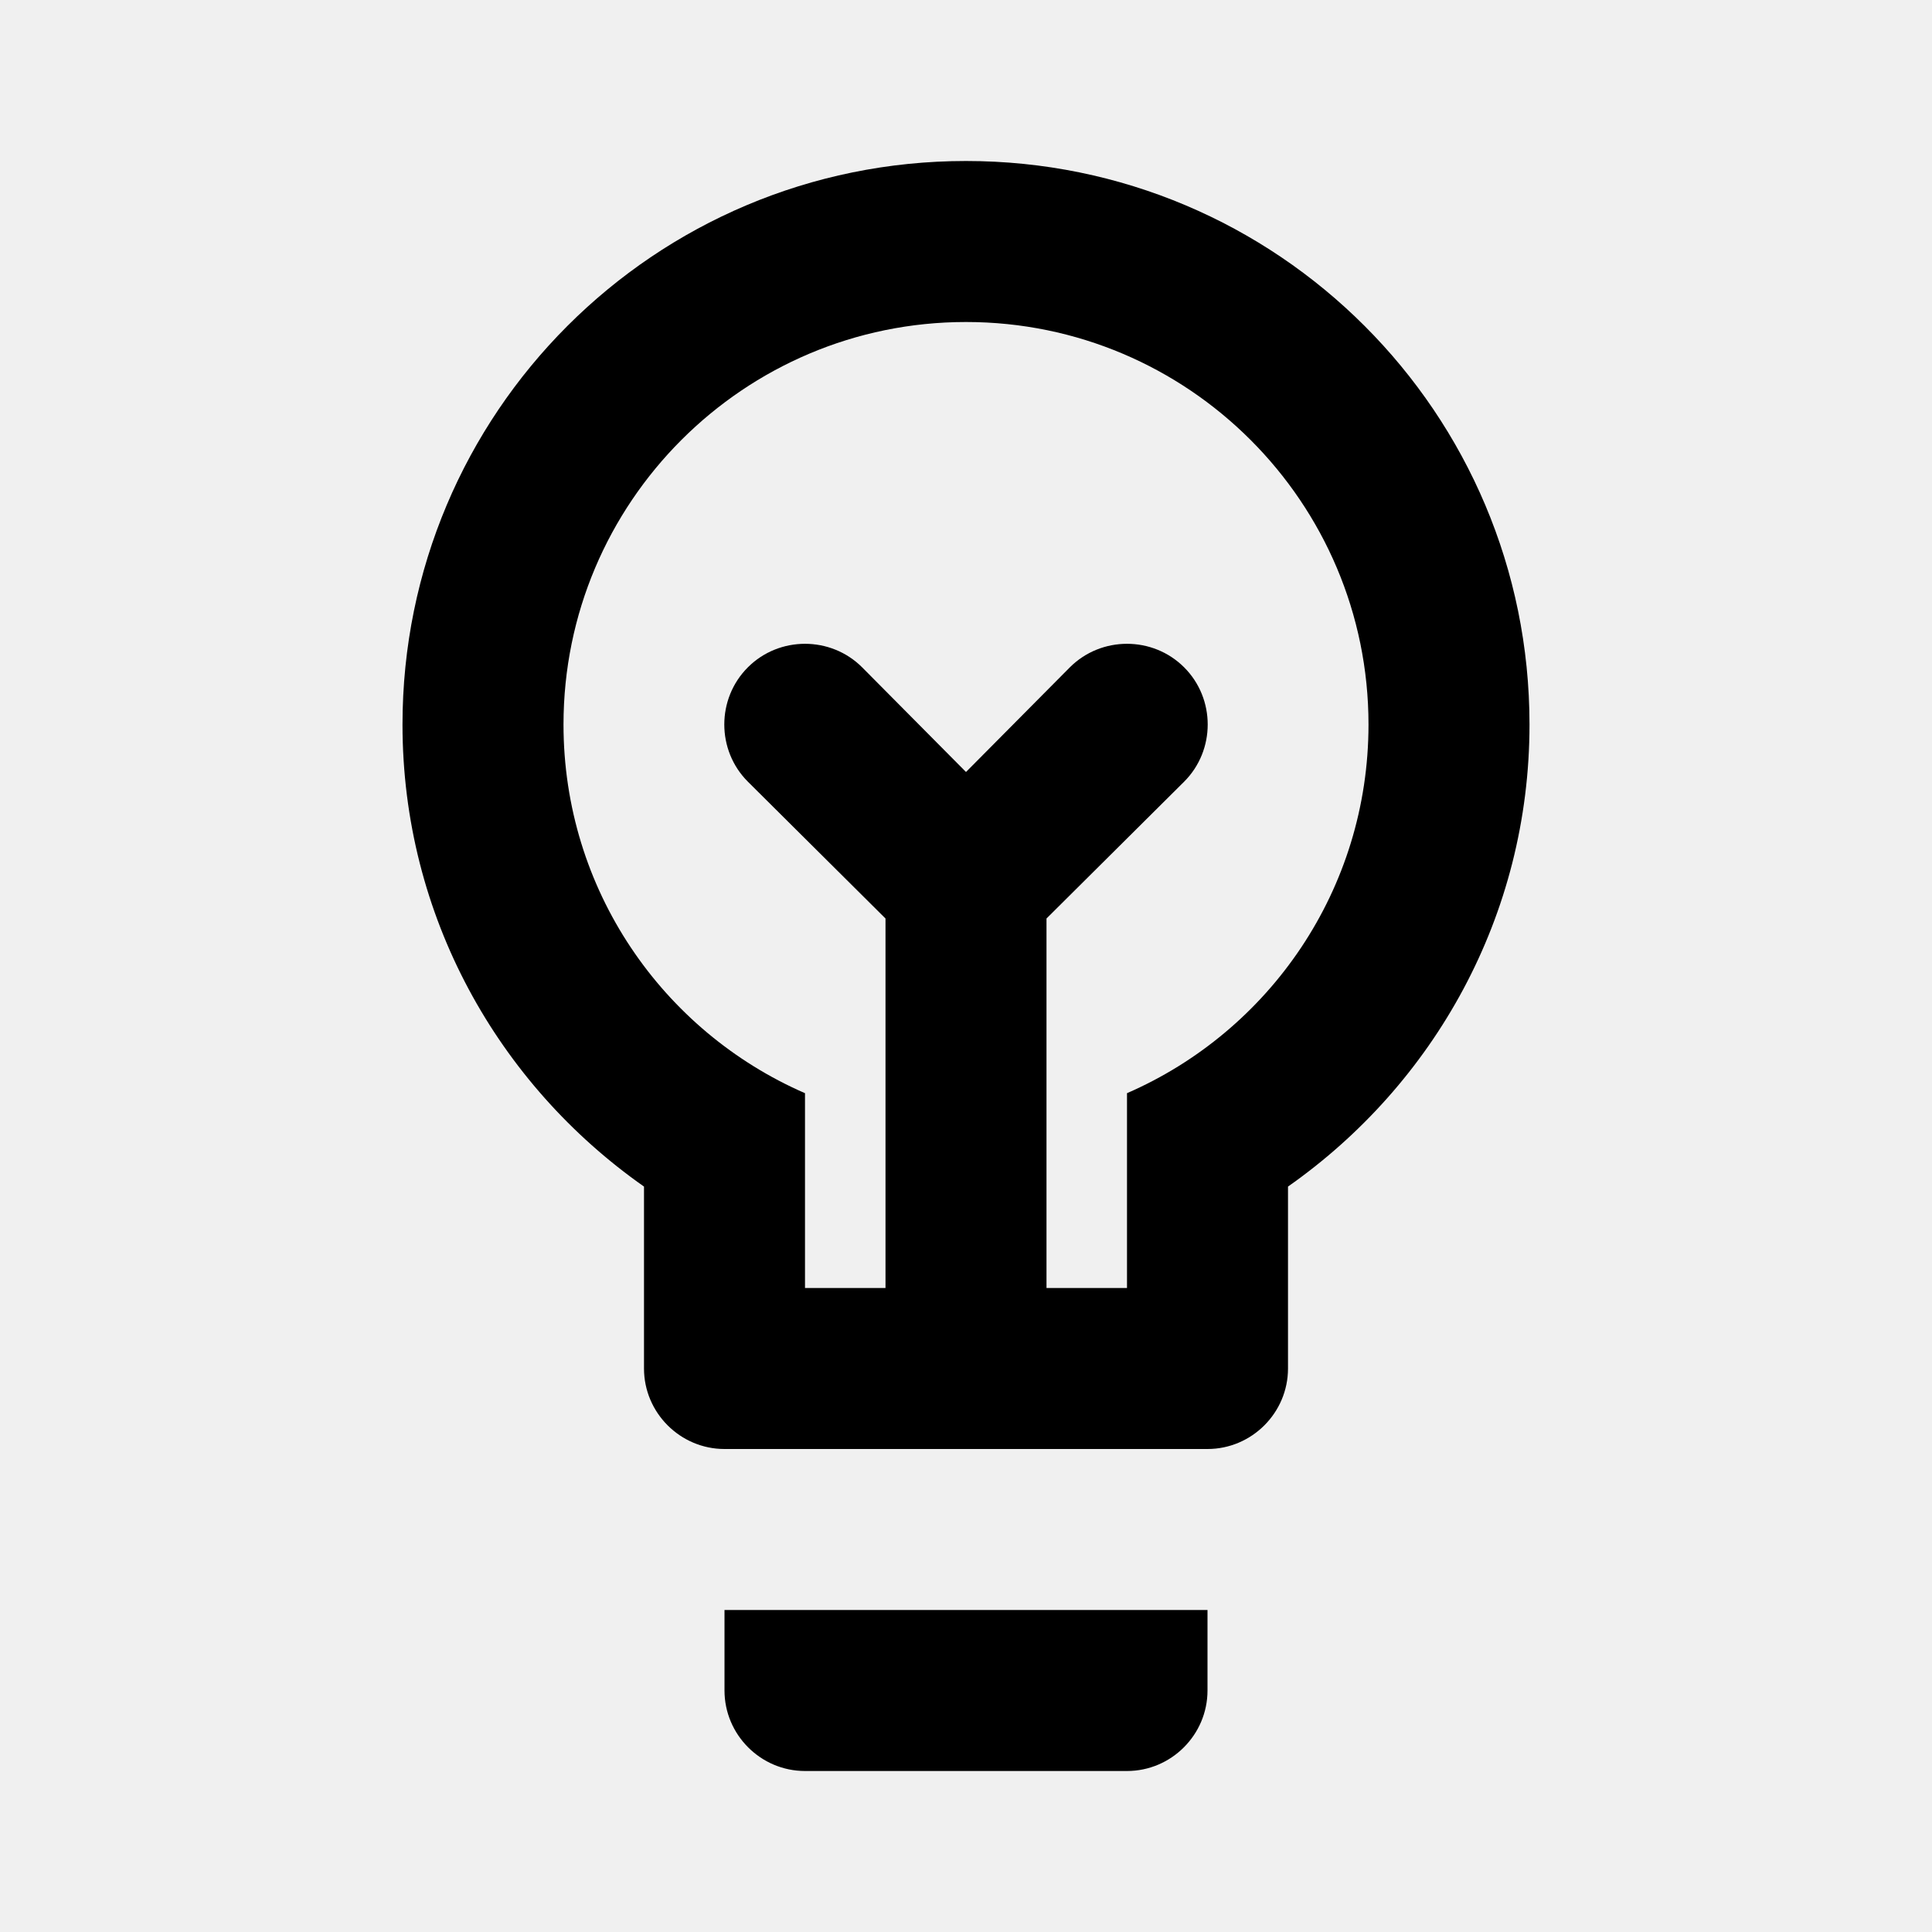
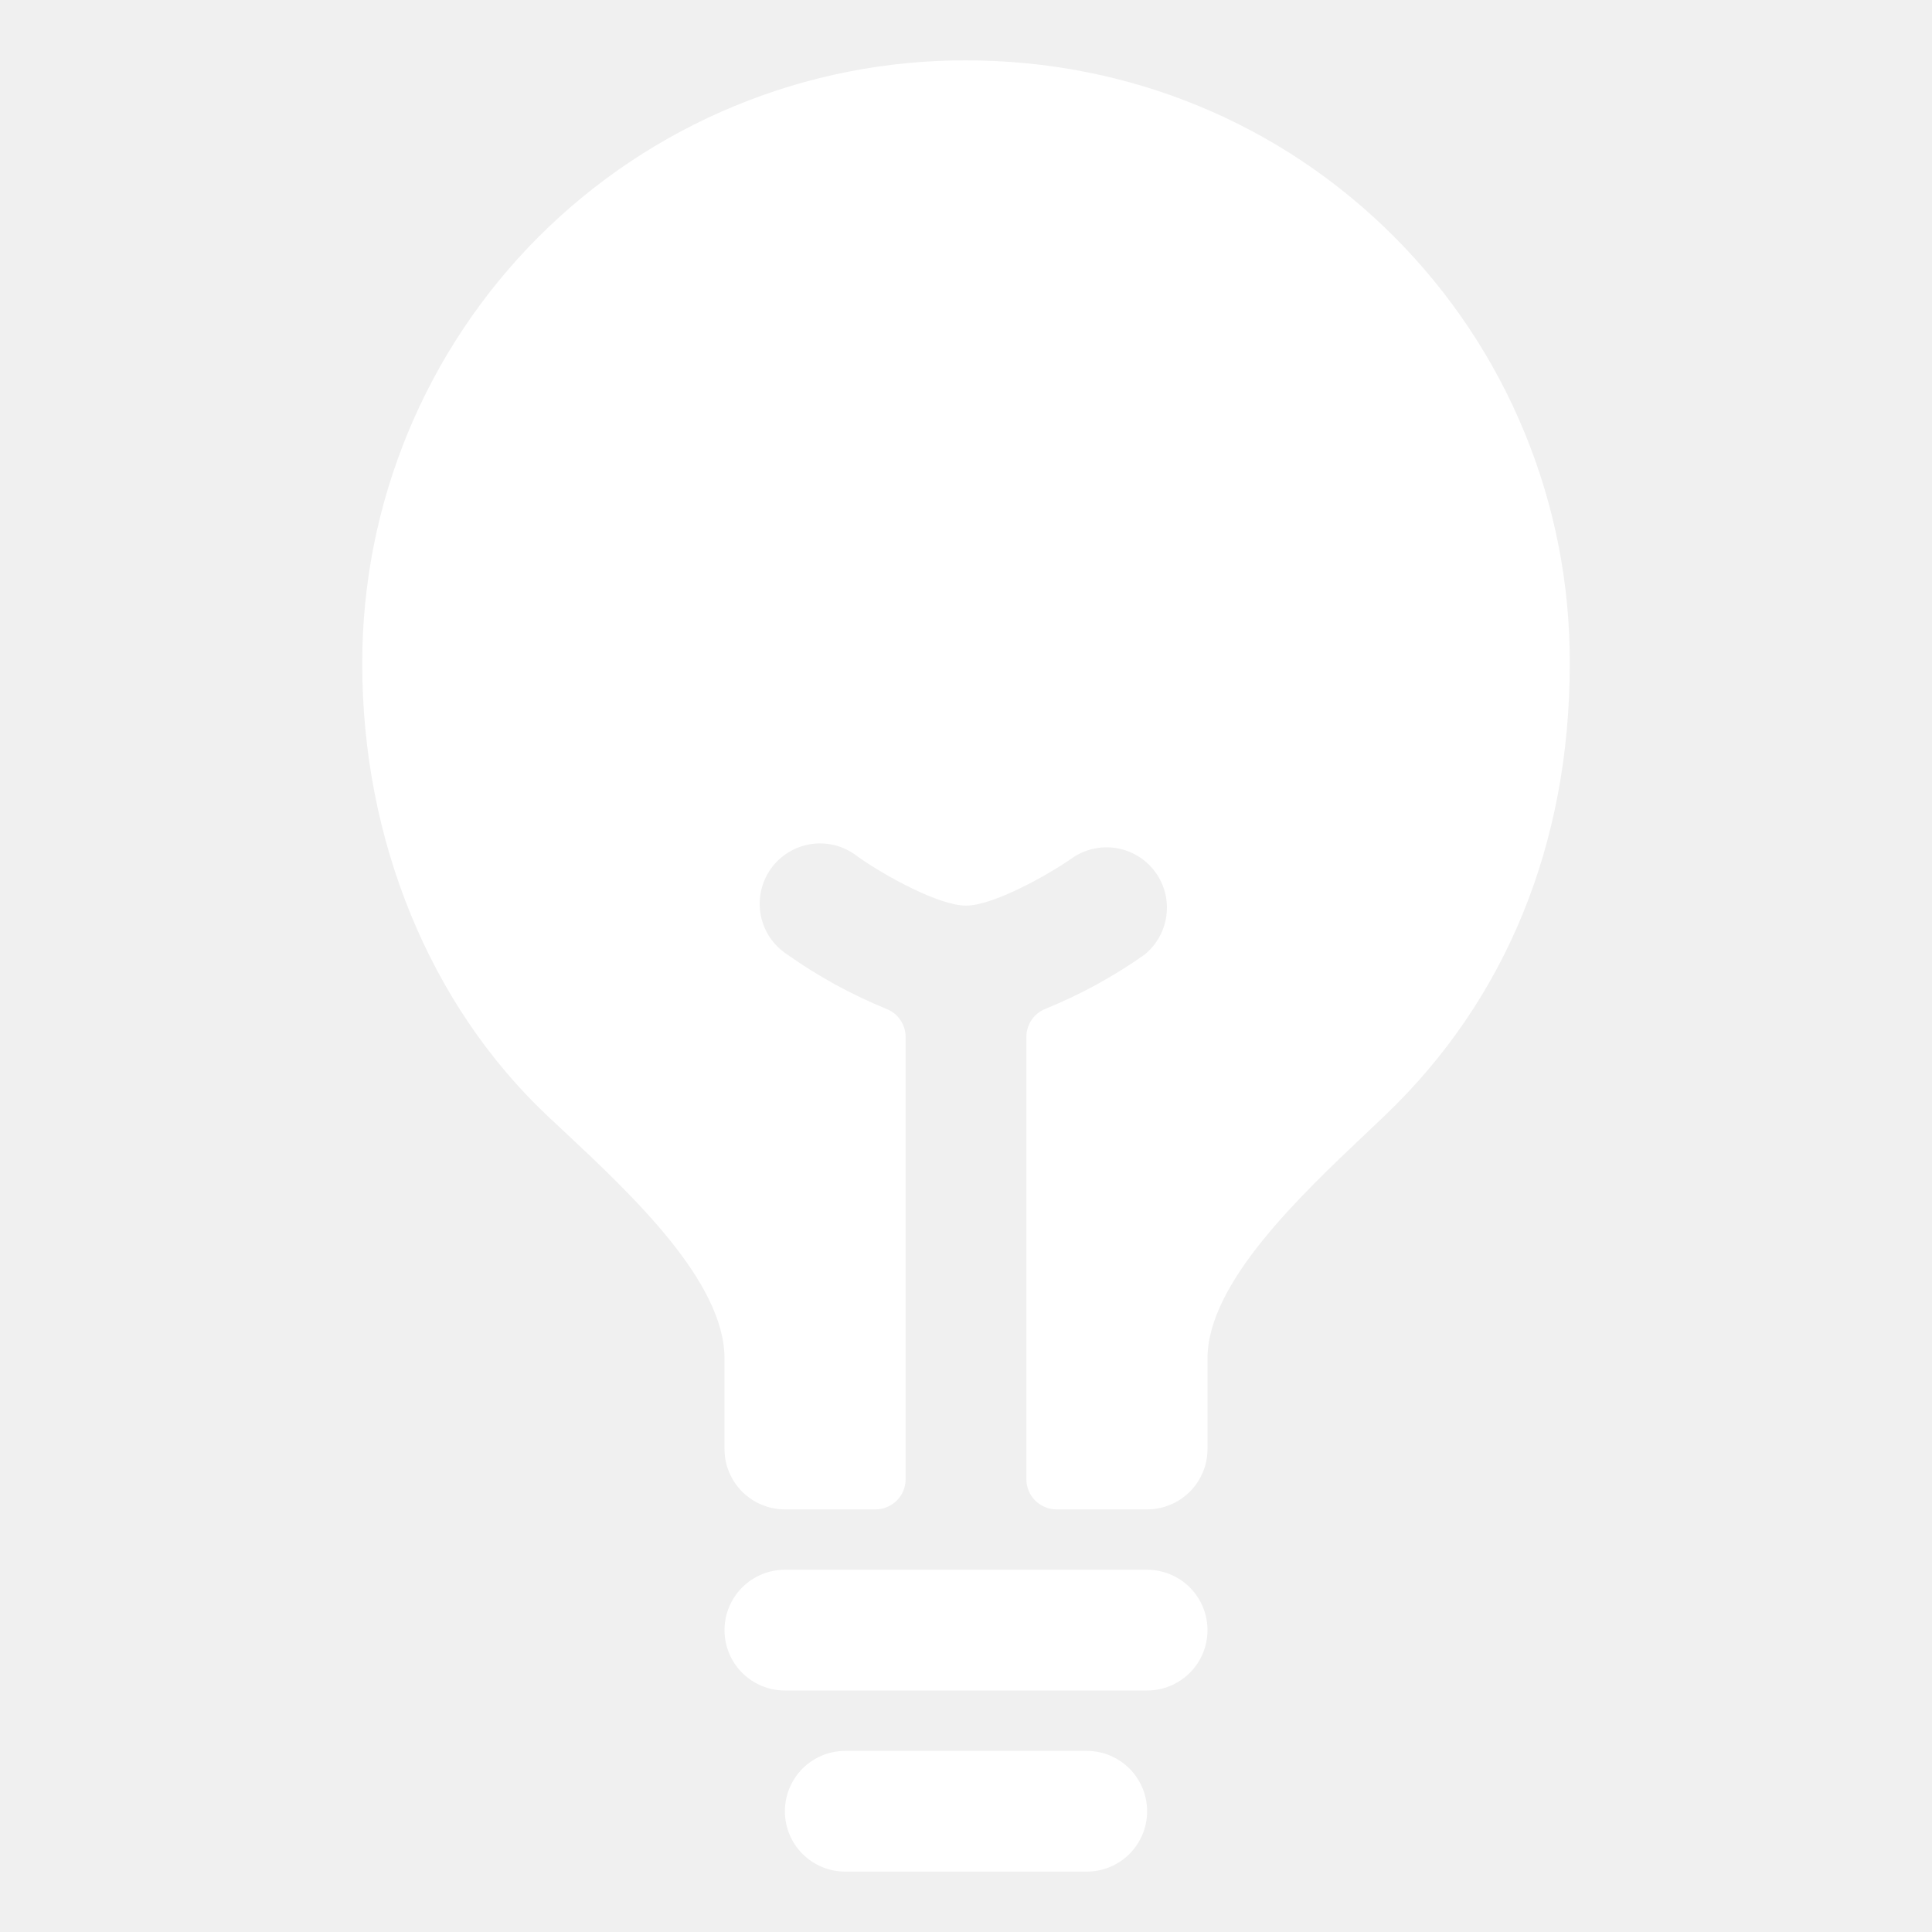
- <svg xmlns="http://www.w3.org/2000/svg" viewBox="0 0 24 24">
-   <path d="M12 2C8.13 2 5 5.13 5 9C5 11.38 6.19 13.47 8 14.74V17C8 17.55 8.45 18 9 18H15C15.55 18 16 17.55 16 17V14.74C17.81 13.47 19 11.38 19 9C19 5.13 15.87 2 12 2M14 13.58V16H13V11.41L14.71 9.71C15.1 9.32 15.1 8.68 14.71 8.29C14.32 7.9 13.68 7.9 13.29 8.29L12 9.59L10.71 8.29C10.32 7.9 9.68 7.9 9.29 8.29C8.9 8.68 8.9 9.32 9.29 9.71L11 11.41V16H10V13.58C8.23 12.81 7 11.05 7 9C7 6.24 9.24 4 12 4S17 6.24 17 9C17 11.05 15.77 12.81 14 13.58M9 20H15V21C15 21.55 14.55 22 14 22H10C9.45 22 9 21.55 9 21V20Z" />
+ <svg xmlns="http://www.w3.org/2000/svg" width="40" height="40" viewBox="0 0 40 40" fill="none">
+   <path d="M22.5 36.25H17.5C17.169 36.25 16.851 36.382 16.616 36.616C16.382 36.851 16.25 37.169 16.25 37.5C16.25 37.832 16.382 38.15 16.616 38.384C16.851 38.618 17.169 38.75 17.5 38.75H22.5C22.831 38.75 23.149 38.618 23.384 38.384C23.618 38.15 23.75 37.832 23.75 37.5C23.75 37.169 23.618 36.851 23.384 36.616C23.149 36.382 22.831 36.25 22.5 36.25Z" fill="white" />
+   <path d="M23.75 32.5H16.25C15.918 32.5 15.601 32.632 15.366 32.866C15.132 33.101 15 33.419 15 33.75C15 34.082 15.132 34.4 15.366 34.634C15.601 34.868 15.918 35 16.25 35H23.75C24.081 35 24.399 34.868 24.634 34.634C24.868 34.4 25 34.082 25 33.75C25 33.419 24.868 33.101 24.634 32.866C24.399 32.632 24.081 32.5 23.75 32.5Z" fill="white" />
+   <path d="M28.861 4.898C26.512 2.545 23.365 1.25 20 1.25C18.357 1.246 16.73 1.567 15.212 2.194C13.694 2.82 12.314 3.741 11.152 4.902C9.991 6.064 9.07 7.444 8.444 8.962C7.817 10.48 7.496 12.107 7.5 13.75C7.5 17.392 8.896 20.799 11.328 23.097L11.669 23.416C13.076 24.732 15 26.534 15 28.125V30C15 30.332 15.132 30.649 15.366 30.884C15.601 31.118 15.918 31.25 16.25 31.25H18.125C18.291 31.25 18.45 31.184 18.567 31.067C18.684 30.95 18.75 30.791 18.75 30.625V21.47C18.75 21.344 18.712 21.221 18.64 21.116C18.569 21.012 18.467 20.932 18.349 20.887C17.628 20.592 16.942 20.216 16.305 19.766C16.163 19.674 16.04 19.555 15.944 19.415C15.849 19.274 15.783 19.116 15.751 18.95C15.719 18.783 15.721 18.611 15.757 18.446C15.793 18.28 15.863 18.123 15.961 17.985C16.06 17.847 16.186 17.731 16.331 17.643C16.476 17.555 16.637 17.498 16.805 17.474C16.973 17.451 17.144 17.462 17.308 17.506C17.472 17.551 17.624 17.629 17.757 17.734C18.335 18.144 19.448 18.75 20 18.75C20.552 18.75 21.665 18.142 22.245 17.734C22.515 17.565 22.839 17.505 23.152 17.566C23.465 17.628 23.742 17.807 23.927 18.066C24.113 18.326 24.192 18.646 24.148 18.962C24.105 19.278 23.943 19.566 23.695 19.766C23.058 20.215 22.372 20.591 21.651 20.884C21.533 20.93 21.431 21.01 21.36 21.114C21.288 21.218 21.25 21.342 21.25 21.468V30.625C21.25 30.791 21.316 30.95 21.433 31.067C21.55 31.184 21.709 31.25 21.875 31.25H23.75C24.082 31.25 24.399 31.118 24.634 30.884C24.868 30.649 25 30.332 25 30V28.125C25 26.572 26.903 24.771 28.293 23.456L28.677 23.091C31.178 20.703 32.5 17.47 32.5 13.75C32.508 12.107 32.191 10.479 31.566 8.96C30.942 7.44 30.022 6.06 28.861 4.898Z" fill="white" />
</svg>
